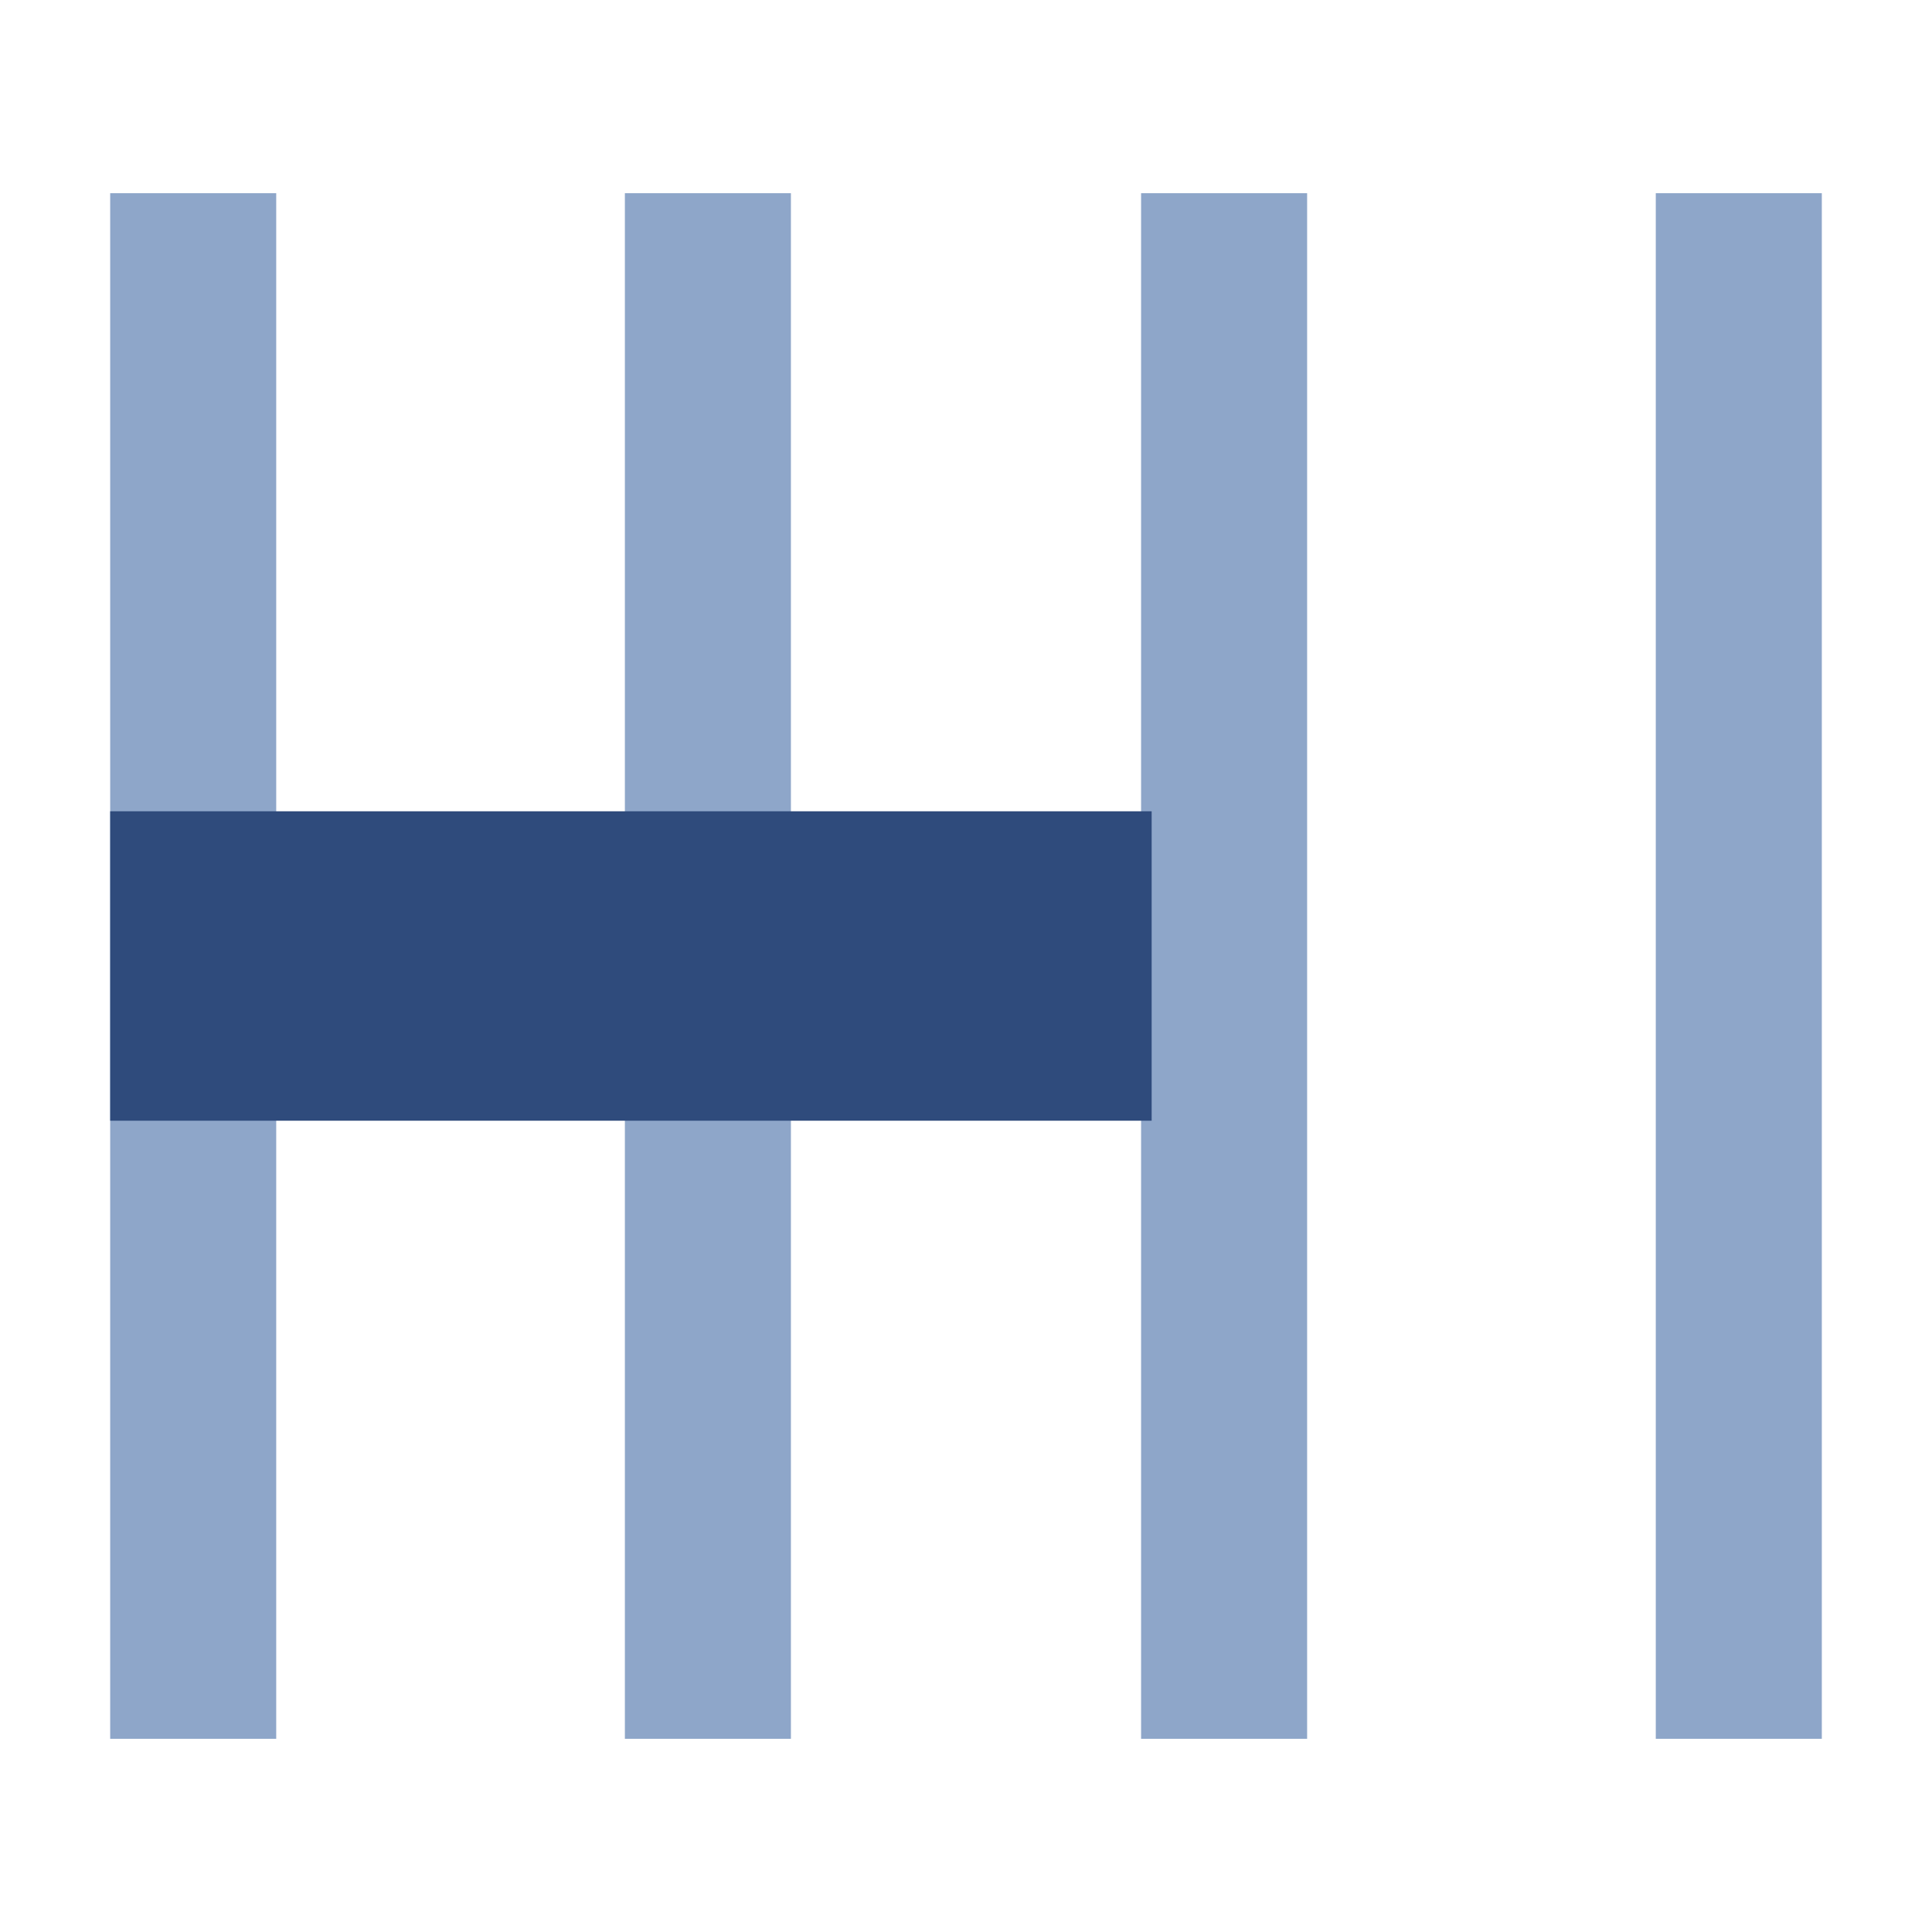
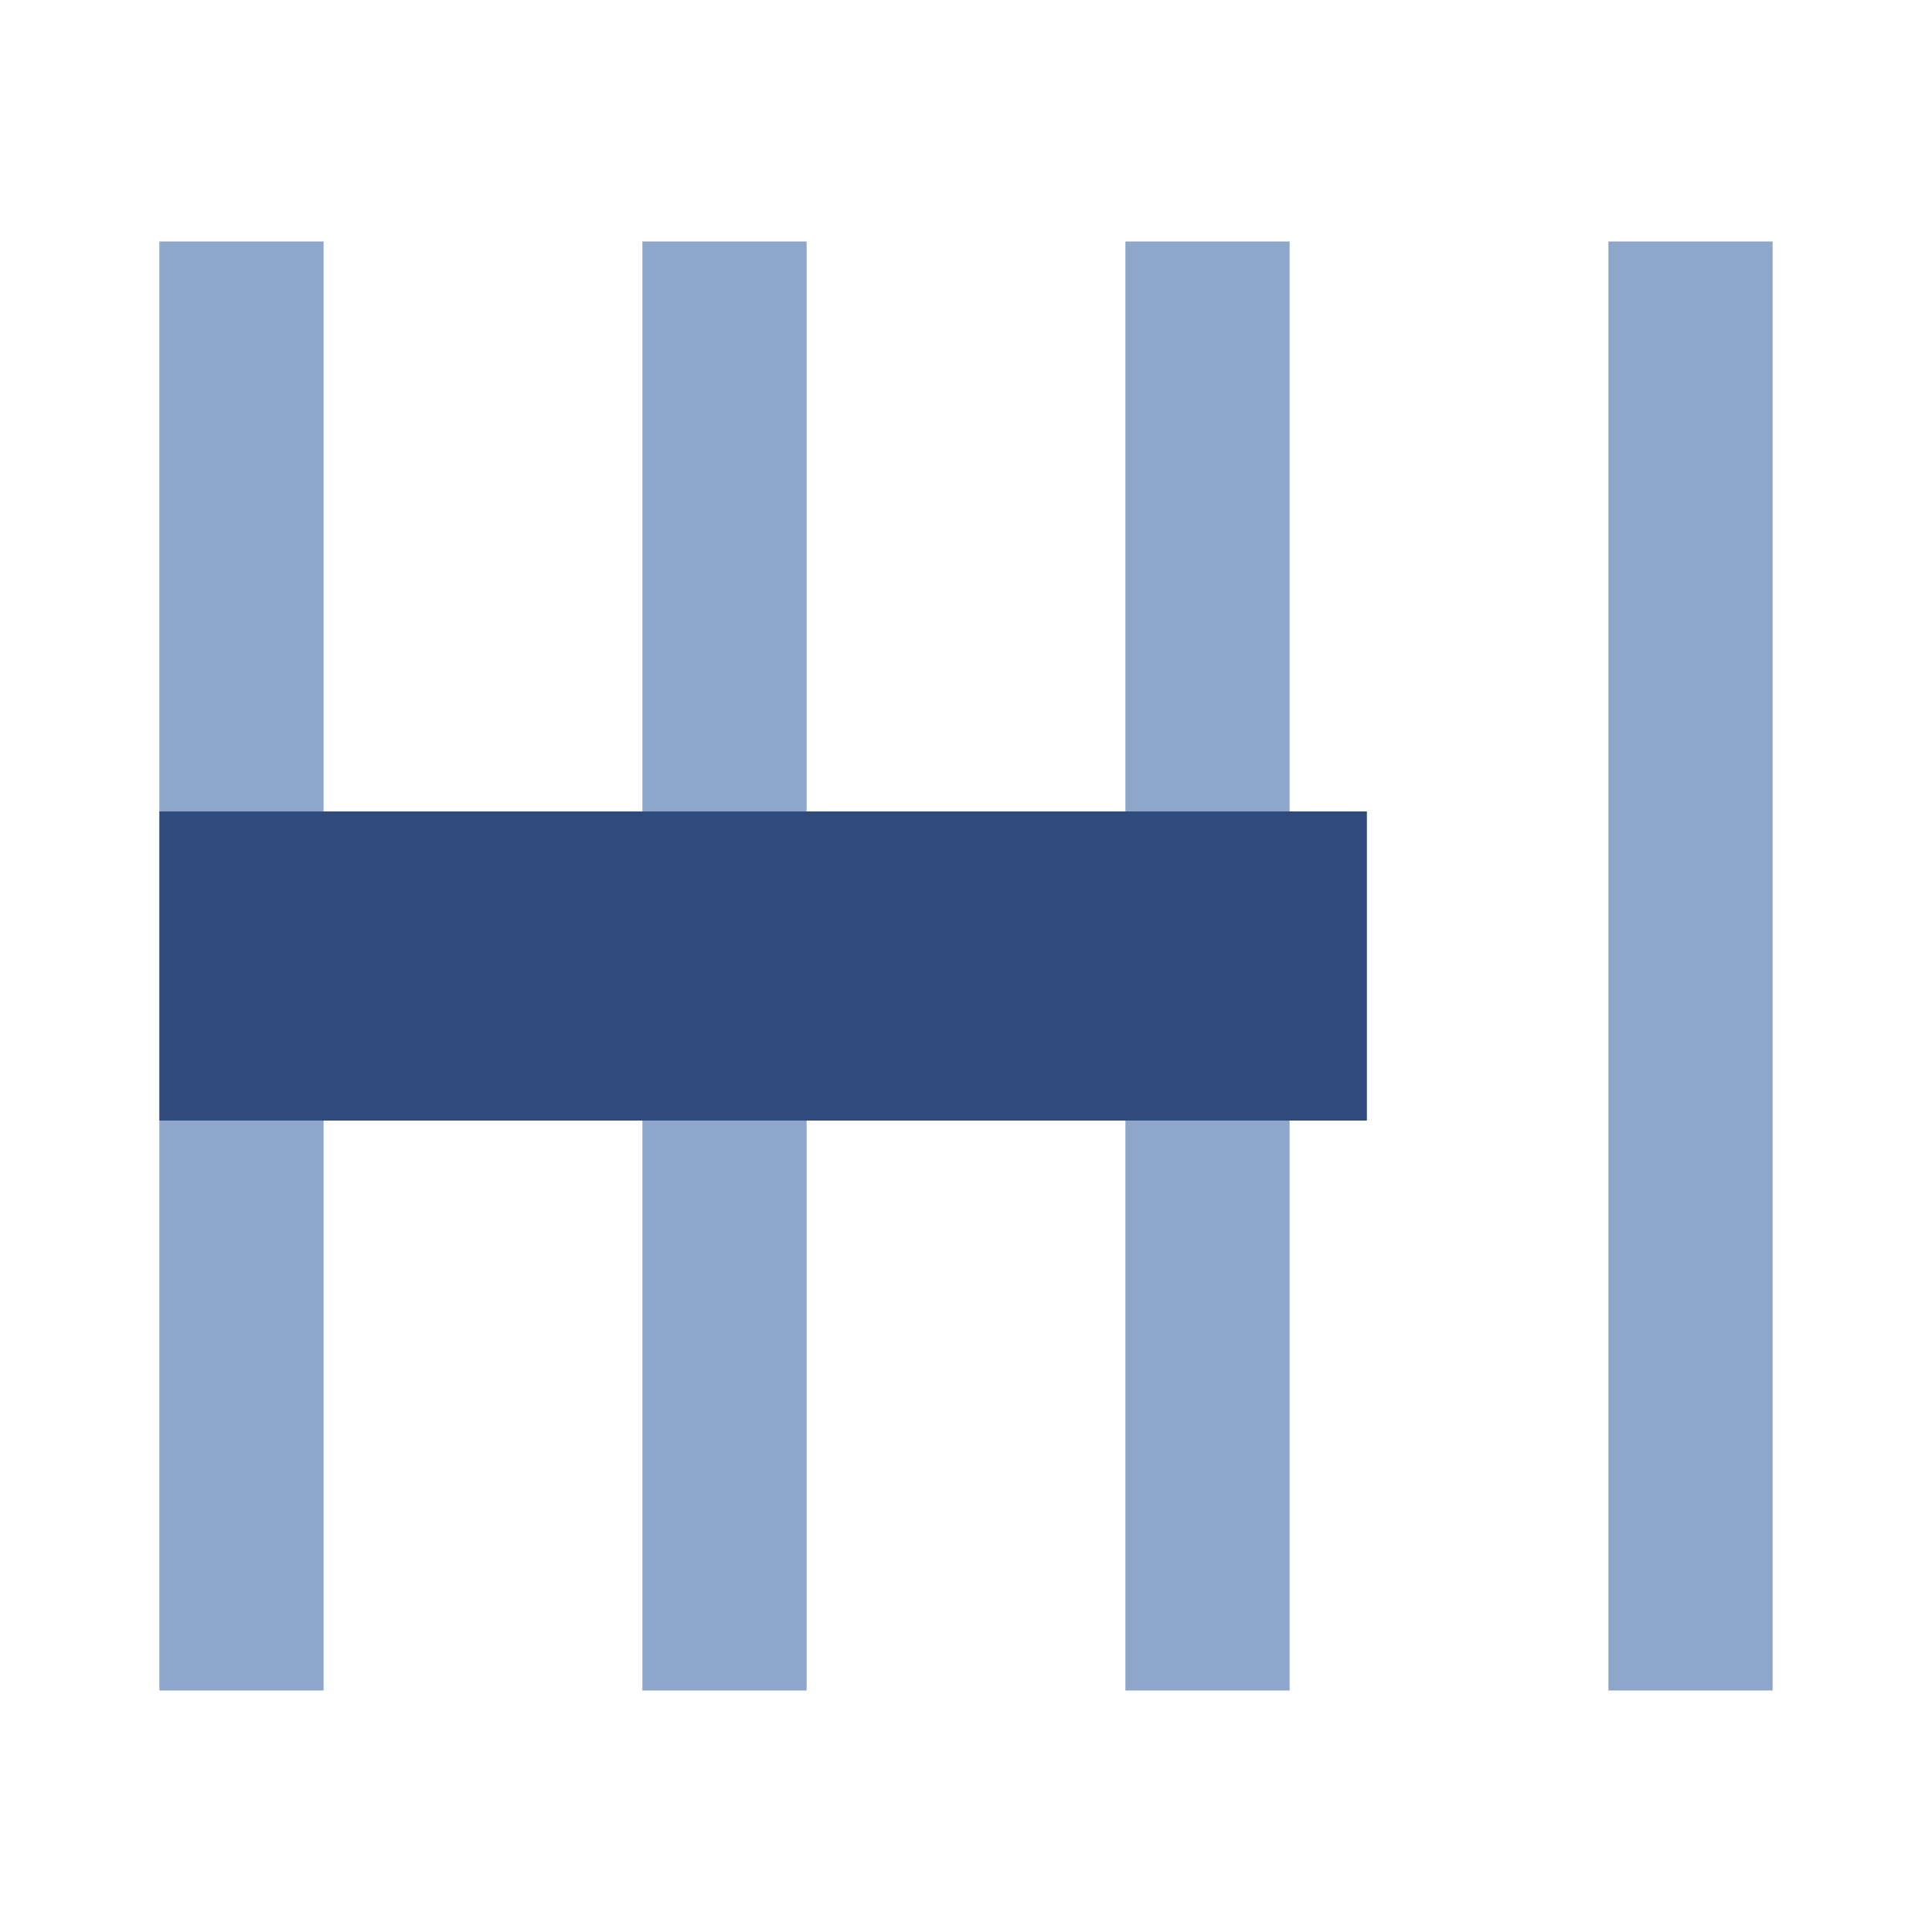
<svg xmlns="http://www.w3.org/2000/svg" viewBox="0 0 128 128" role="img" aria-label="Weft">
-   <g stroke="rgb(122 150 192)" stroke-width="11" opacity="0.85">
-     <line x1="12.8" y1="12.8" x2="12.8" y2="115.2" />
-     <line x1="46.9" y1="12.8" x2="46.9" y2="115.2" />
-     <line x1="81.1" y1="12.8" x2="81.1" y2="115.2" />
-     <line x1="115.2" y1="12.8" x2="115.2" y2="115.2" />
+   <g fill="rgb(122 150 192)" opacity="0.85">
+     <rect x="10.56" y="16" width="10.88" height="96" />
+     <rect x="42.56" y="16" width="10.88" height="96" />
+     <rect x="74.56" y="16" width="10.88" height="96" />
+     <rect x="106.56" y="16" width="10.88" height="96" />
  </g>
-   <line x1="7.3" y1="64" x2="76.3" y2="64" stroke="rgb(47 75 124)" stroke-width="20.5" />
+   <rect x="10.56" y="53.76" width="80" height="20.48" fill="rgb(47 75 124)" />
</svg>
